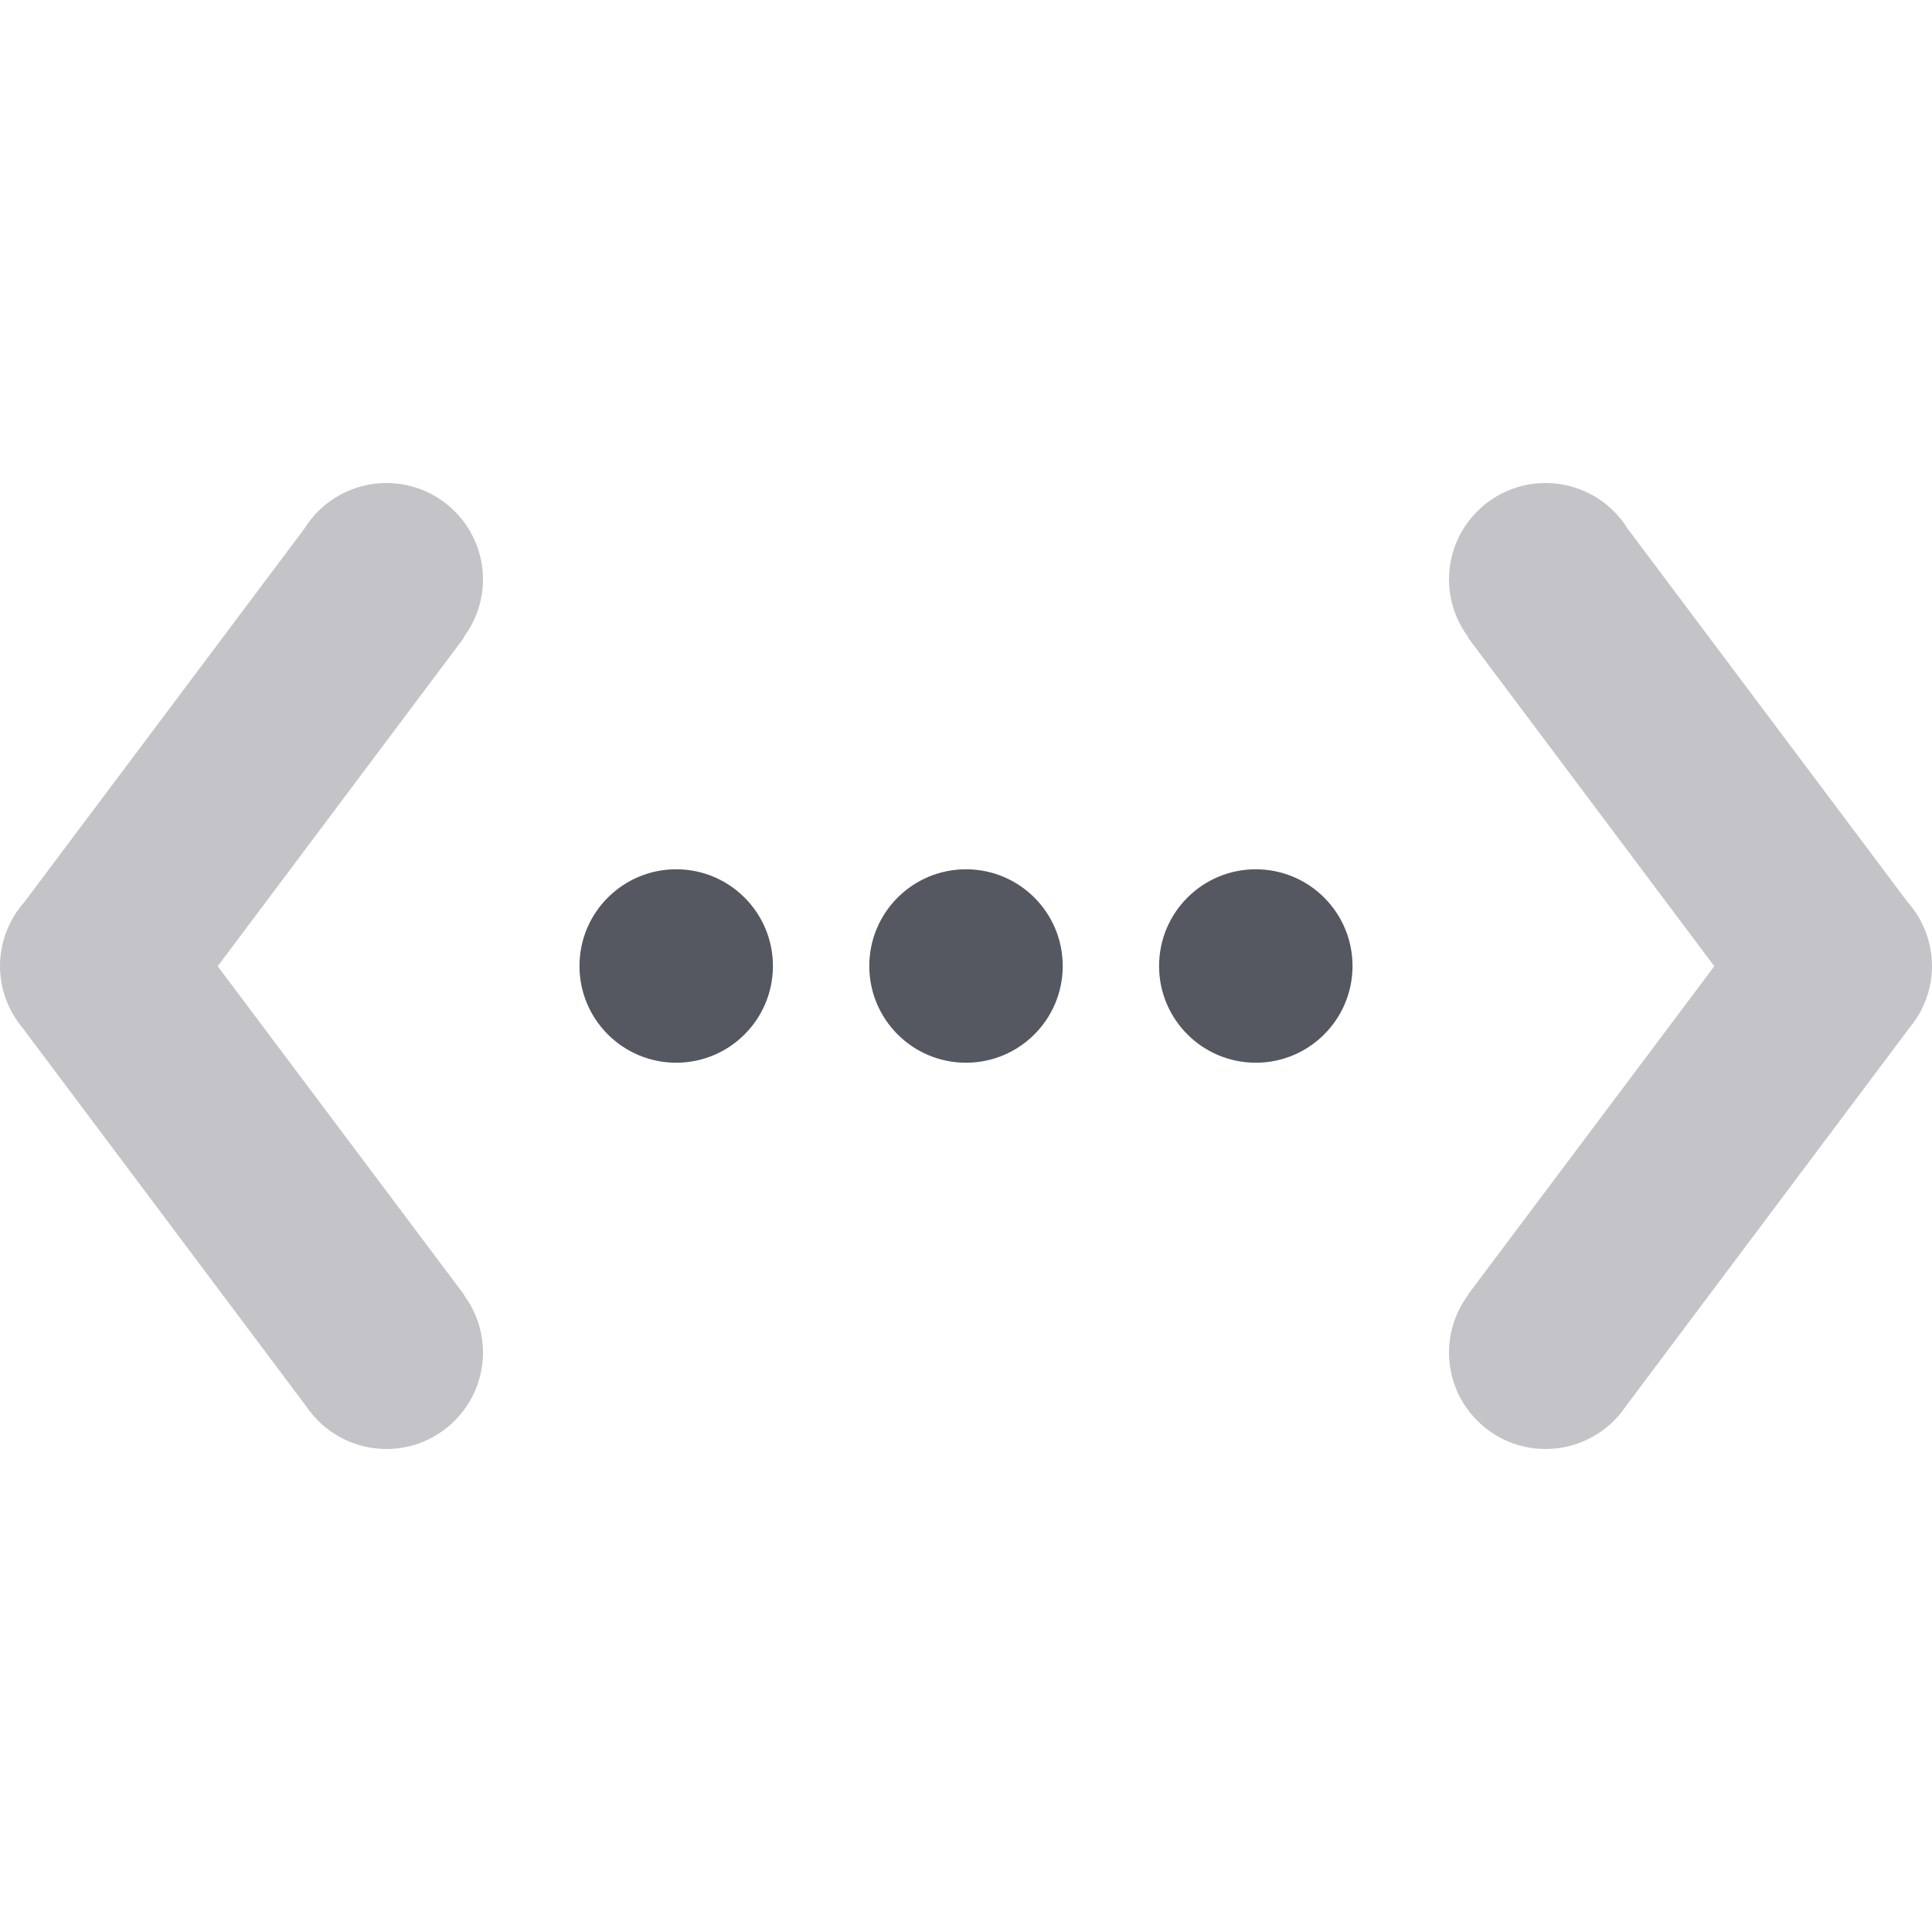
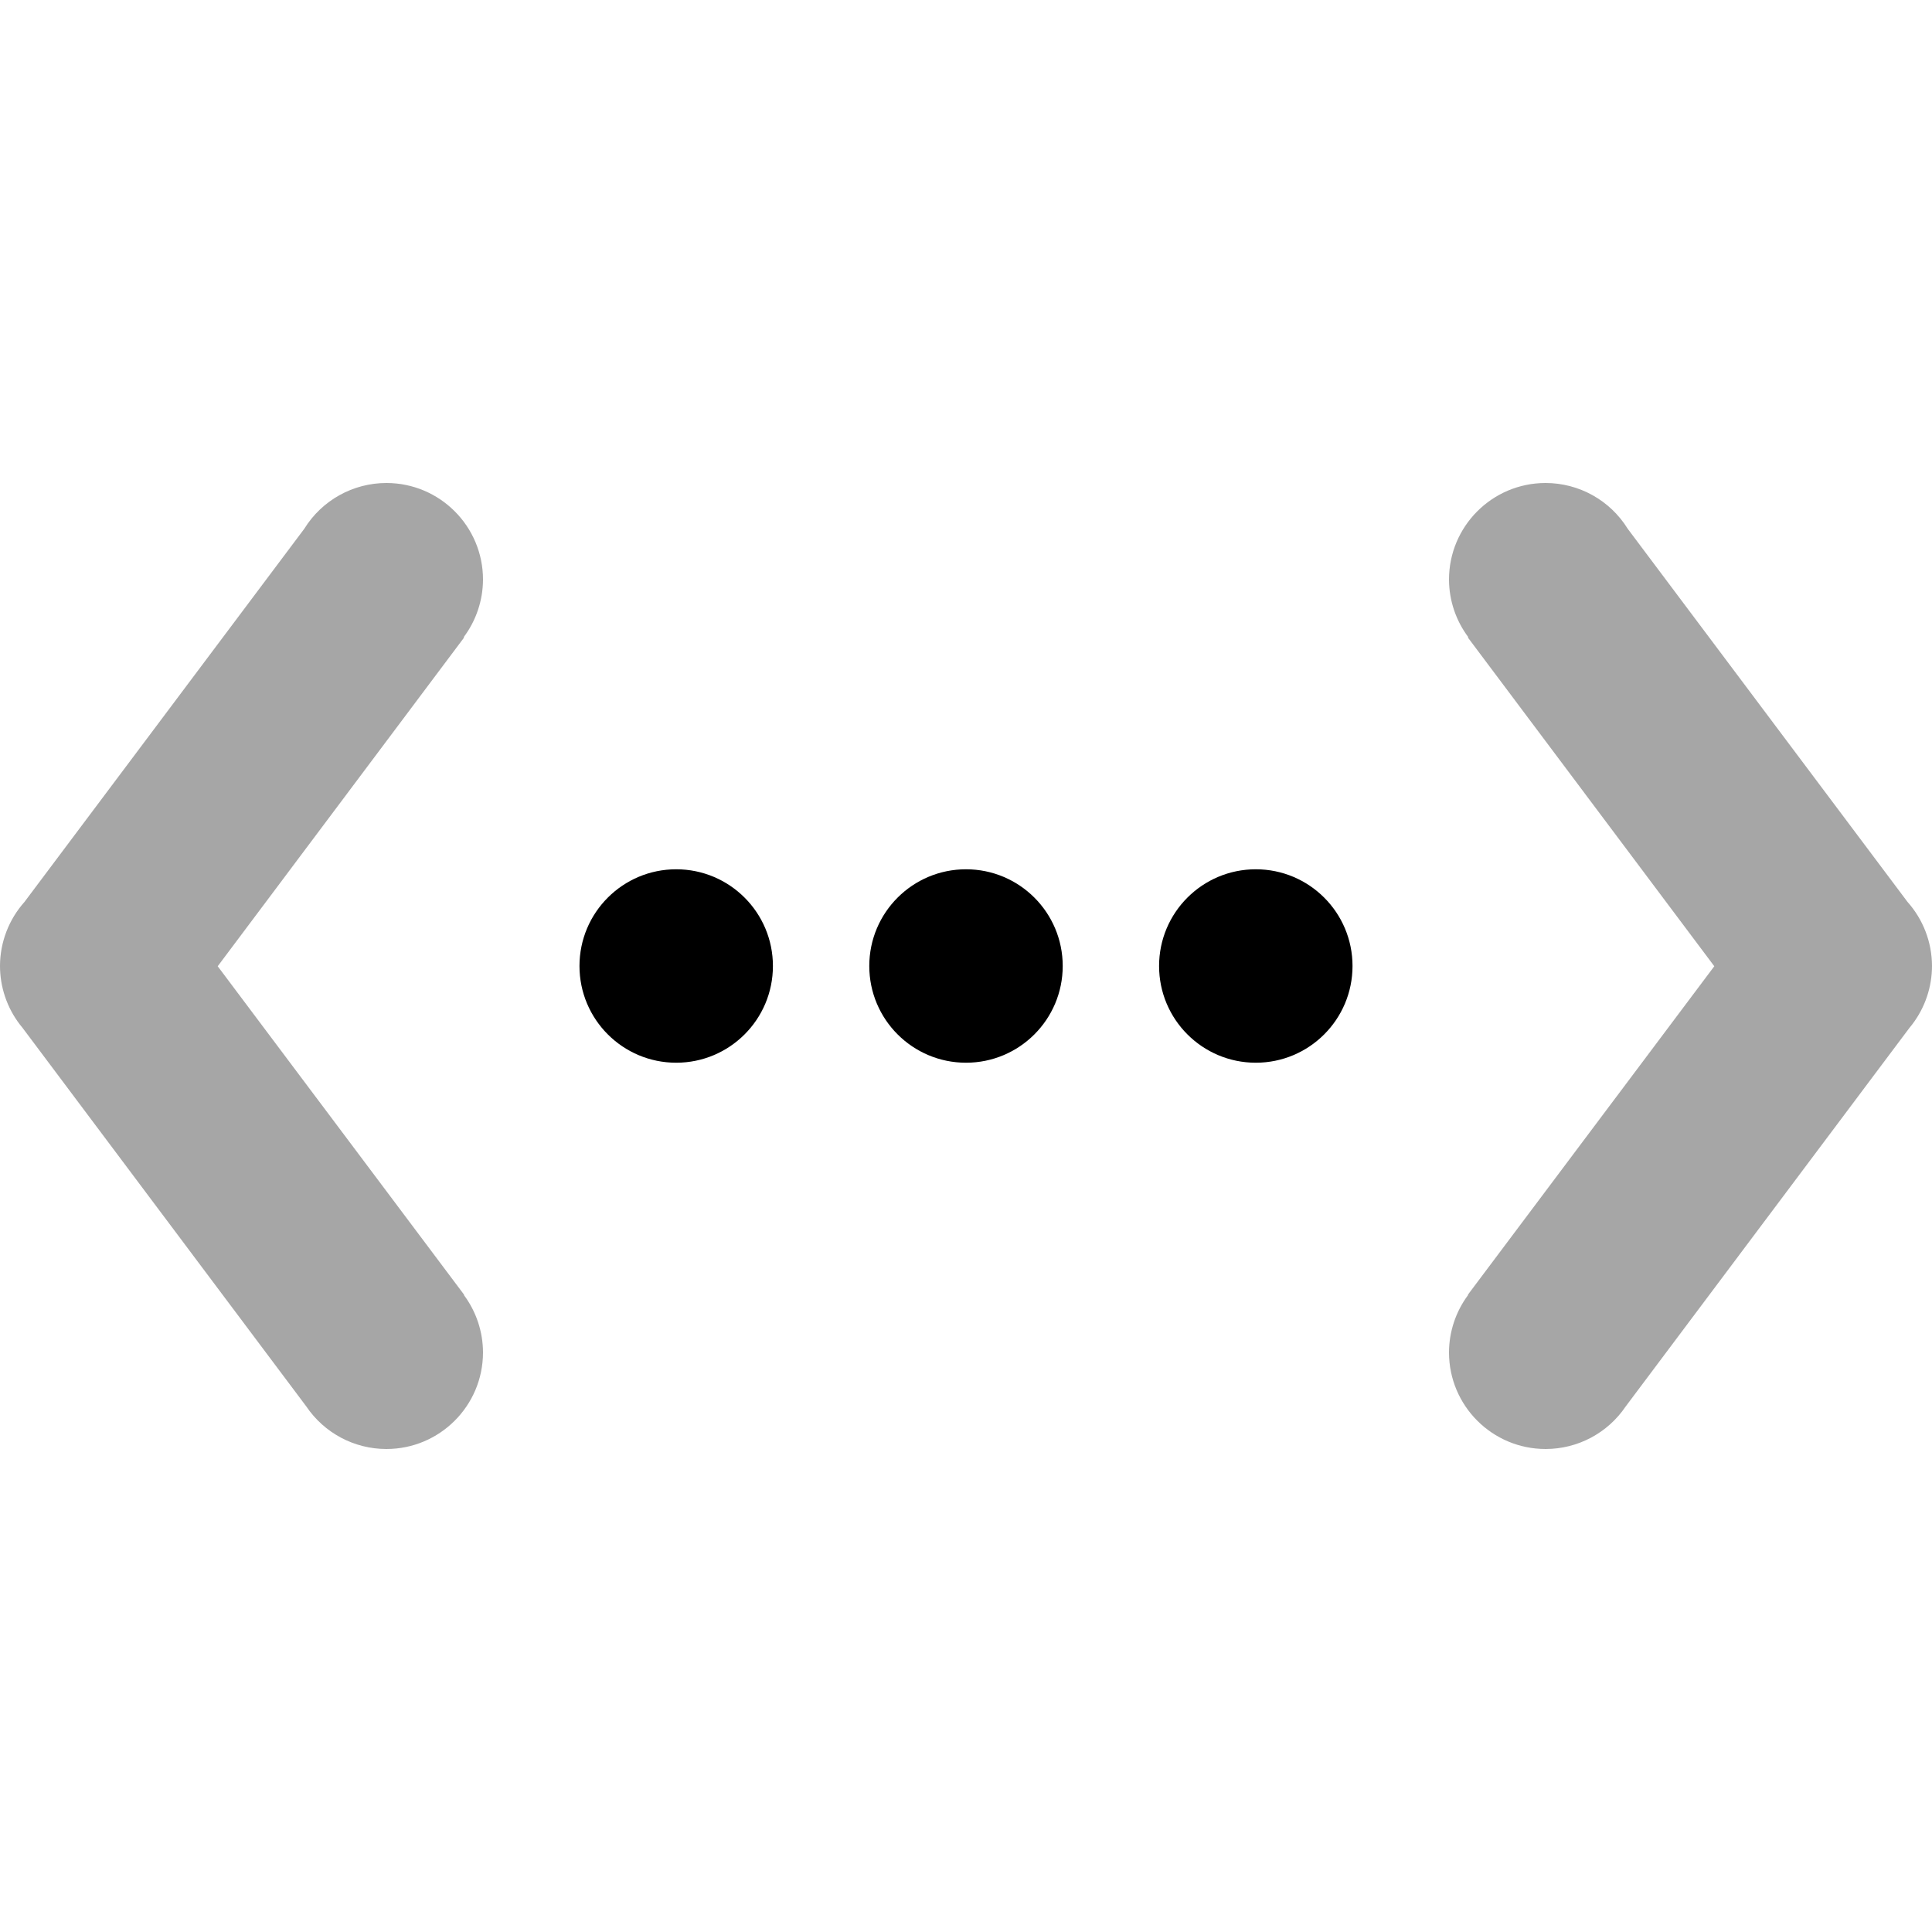
- <svg xmlns="http://www.w3.org/2000/svg" id="svg6" version="1.1" width="16" height="16">
-   <defs id="defs10" />
-   <path id="path925" d="M 3.201 4 A 0.8 0.8 0 0 0 2.52 4.379 L 0.203 7.469 A 0.8 0.8 0 0 0 0 7.998 A 0.8 0.8 0 0 0 0.164 8.484 A 0.8 0.8 0 0 0 0.188 8.514 L 2.537 11.648 A 0.8 0.8 0 0 0 3.199 12 A 0.8 0.8 0 0 0 4 11.201 A 0.8 0.8 0 0 0 3.842 10.725 L 3.844 10.723 L 1.803 8.002 L 3.844 5.279 L 3.84 5.277 A 0.8 0.8 0 0 0 4 4.801 A 0.8 0.8 0 0 0 3.201 4 z M 12.799 4 A 0.8 0.8 0 0 0 12 4.801 A 0.8 0.8 0 0 0 12.16 5.277 L 12.156 5.279 L 14.197 8.002 L 12.156 10.723 L 12.158 10.725 A 0.8 0.8 0 0 0 12 11.201 A 0.8 0.8 0 0 0 12.801 12 A 0.8 0.8 0 0 0 13.463 11.648 L 15.812 8.514 A 0.8 0.8 0 0 0 15.836 8.484 A 0.8 0.8 0 0 0 16 7.998 A 0.8 0.8 0 0 0 15.797 7.469 L 13.48 4.379 A 0.8 0.8 0 0 0 12.799 4 z " style="opacity:0.35;vector-effect:none;fill:#555761;fill-opacity:1;stroke-width:1;stroke-linecap:butt;stroke-linejoin:miter;stroke-miterlimit:4;stroke-dasharray:none;stroke-dashoffset:0;stroke-opacity:1;font-variant-east_asian:normal;marker:none" />
-   <path id="path921" d="M 5.6 7.199 A 0.8 0.8 0 0 0 5.6 8.801 A 0.8 0.8 0 0 0 5.6 7.199 z M 8 7.199 A 0.8 0.8 0 0 0 8 8.801 A 0.8 0.8 0 0 0 8 7.199 z M 10.4 7.199 A 0.8 0.8 0 0 0 10.4 8.801 A 0.8 0.8 0 0 0 10.4 7.199 z " style="opacity:1;vector-effect:none;fill:#555761;fill-opacity:1;stroke-width:1;stroke-linecap:butt;stroke-linejoin:miter;stroke-miterlimit:4;stroke-dasharray:none;stroke-dashoffset:0;stroke-opacity:1" />
+ <svg xmlns="http://www.w3.org/2000/svg" id="svg6" width="16" height="16">
+   <path id="path925" opacity="1" fill="url(#gpa:foreground) rgb(0,0,0)" fill-opacity="0.35" fill-rule="nonzero" stroke-opacity="1" stroke-width="1" stroke-linecap="butt" stroke-linejoin="miter" stroke-miterlimit="4" stroke-dasharray="none" stroke-dashoffset="0" marker-start="none" marker-mid="none" marker-end="none" d="M 3.201 4 A 0.8 0.8 0 0 0 2.52 4.379 L 0.203 7.469 A 0.8 0.8 0 0 0 0 7.998 A 0.8 0.8 0 0 0 0.164 8.484 A 0.8 0.8 0 0 0 0.188 8.514 L 2.537 11.648 A 0.8 0.8 0 0 0 3.199 12 A 0.8 0.8 0 0 0 4 11.201 A 0.8 0.8 0 0 0 3.842 10.725 L 3.844 10.723 L 1.803 8.002 L 3.844 5.279 L 3.84 5.277 A 0.8 0.8 0 0 0 4 4.801 A 0.8 0.8 0 0 0 3.201 4 Z M 12.799 4 A 0.8 0.8 0 0 0 12 4.801 A 0.8 0.8 0 0 0 12.16 5.277 L 12.156 5.279 L 14.197 8.002 L 12.156 10.723 L 12.158 10.725 A 0.8 0.8 0 0 0 12 11.201 A 0.8 0.8 0 0 0 12.801 12 A 0.8 0.8 0 0 0 13.463 11.648 L 15.812 8.514 A 0.8 0.8 0 0 0 15.836 8.484 A 0.8 0.8 0 0 0 16 7.998 A 0.8 0.8 0 0 0 15.797 7.469 L 13.48 4.379 A 0.8 0.8 0 0 0 12.799 4 Z" class="foreground foreground-fill">
+   </path>
+   <path id="path921" opacity="1" fill="url(#gpa:foreground) rgb(0,0,0)" fill-opacity="1" fill-rule="nonzero" stroke-opacity="1" stroke-width="1" stroke-linecap="butt" stroke-linejoin="miter" stroke-miterlimit="4" stroke-dasharray="none" stroke-dashoffset="0" d="M 5.6 7.199 A 0.8 0.8 0 0 0 5.6 8.801 A 0.8 0.8 0 0 0 5.6 7.199 Z M 8 7.199 A 0.8 0.8 0 0 0 8 8.801 A 0.8 0.8 0 0 0 8 7.199 Z M 10.4 7.199 A 0.8 0.8 0 0 0 10.4 8.801 A 0.8 0.8 0 0 0 10.4 7.199 Z" class="foreground foreground-fill">
+   </path>
</svg>
